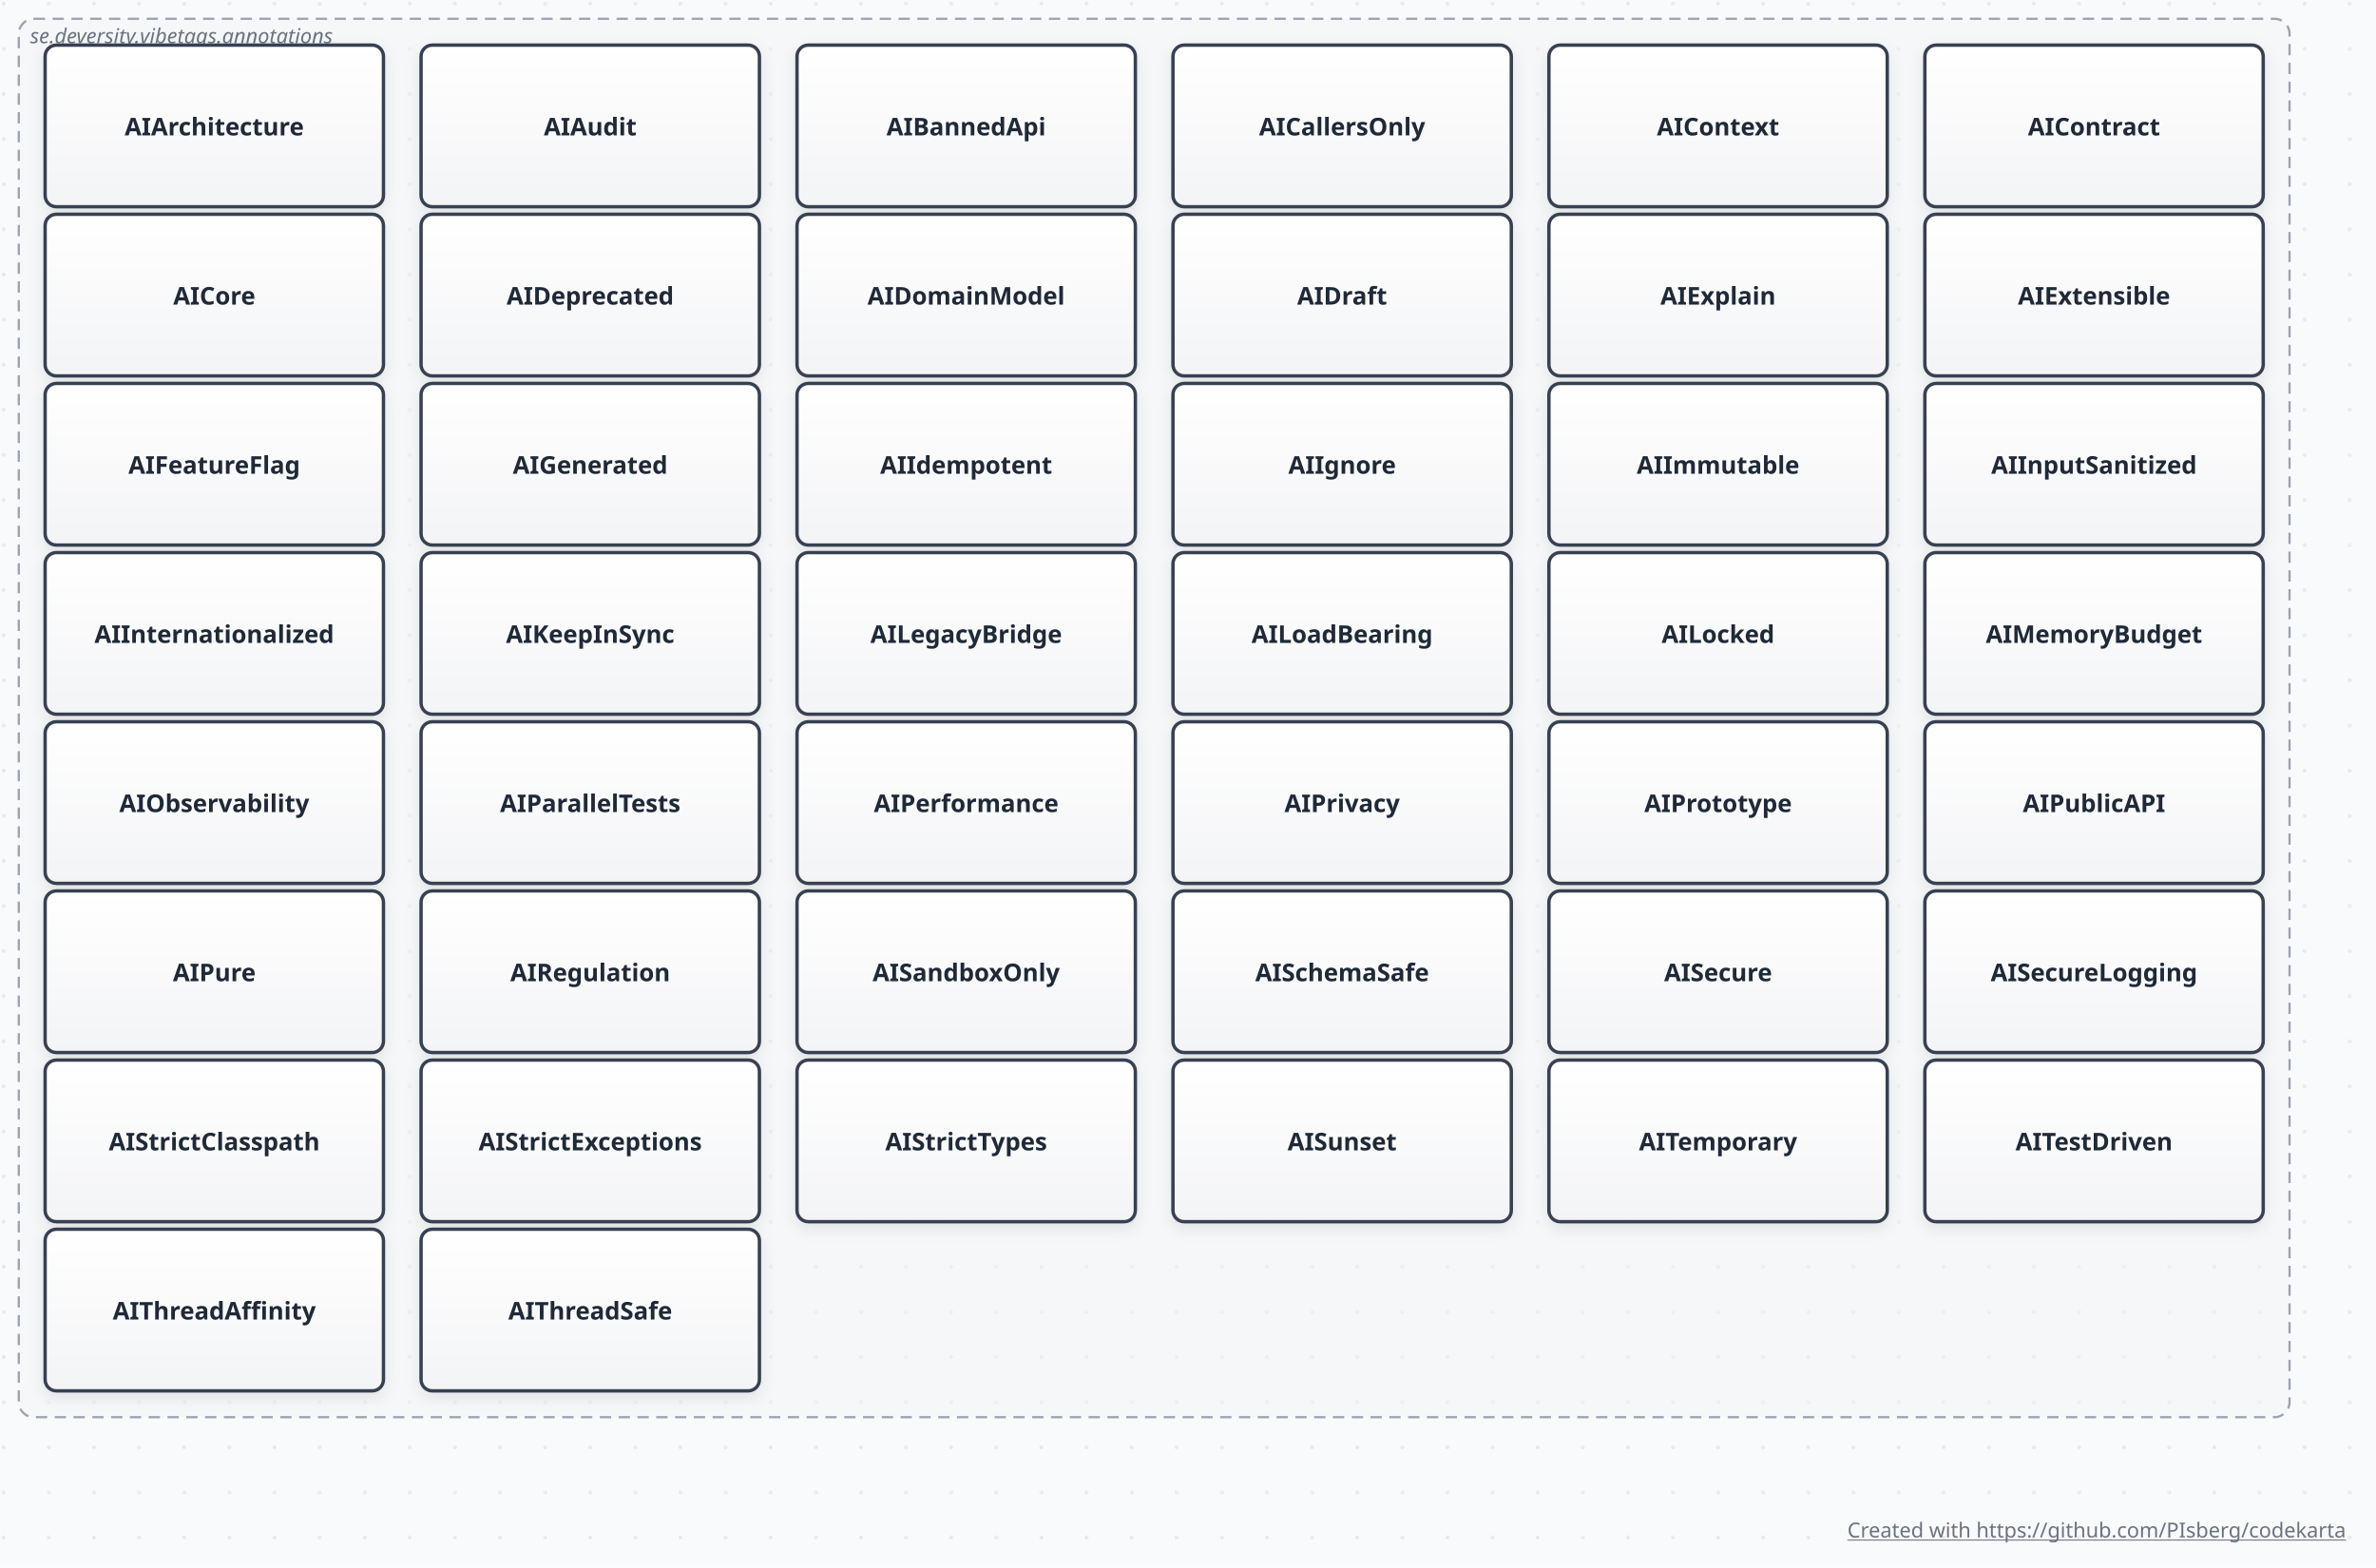
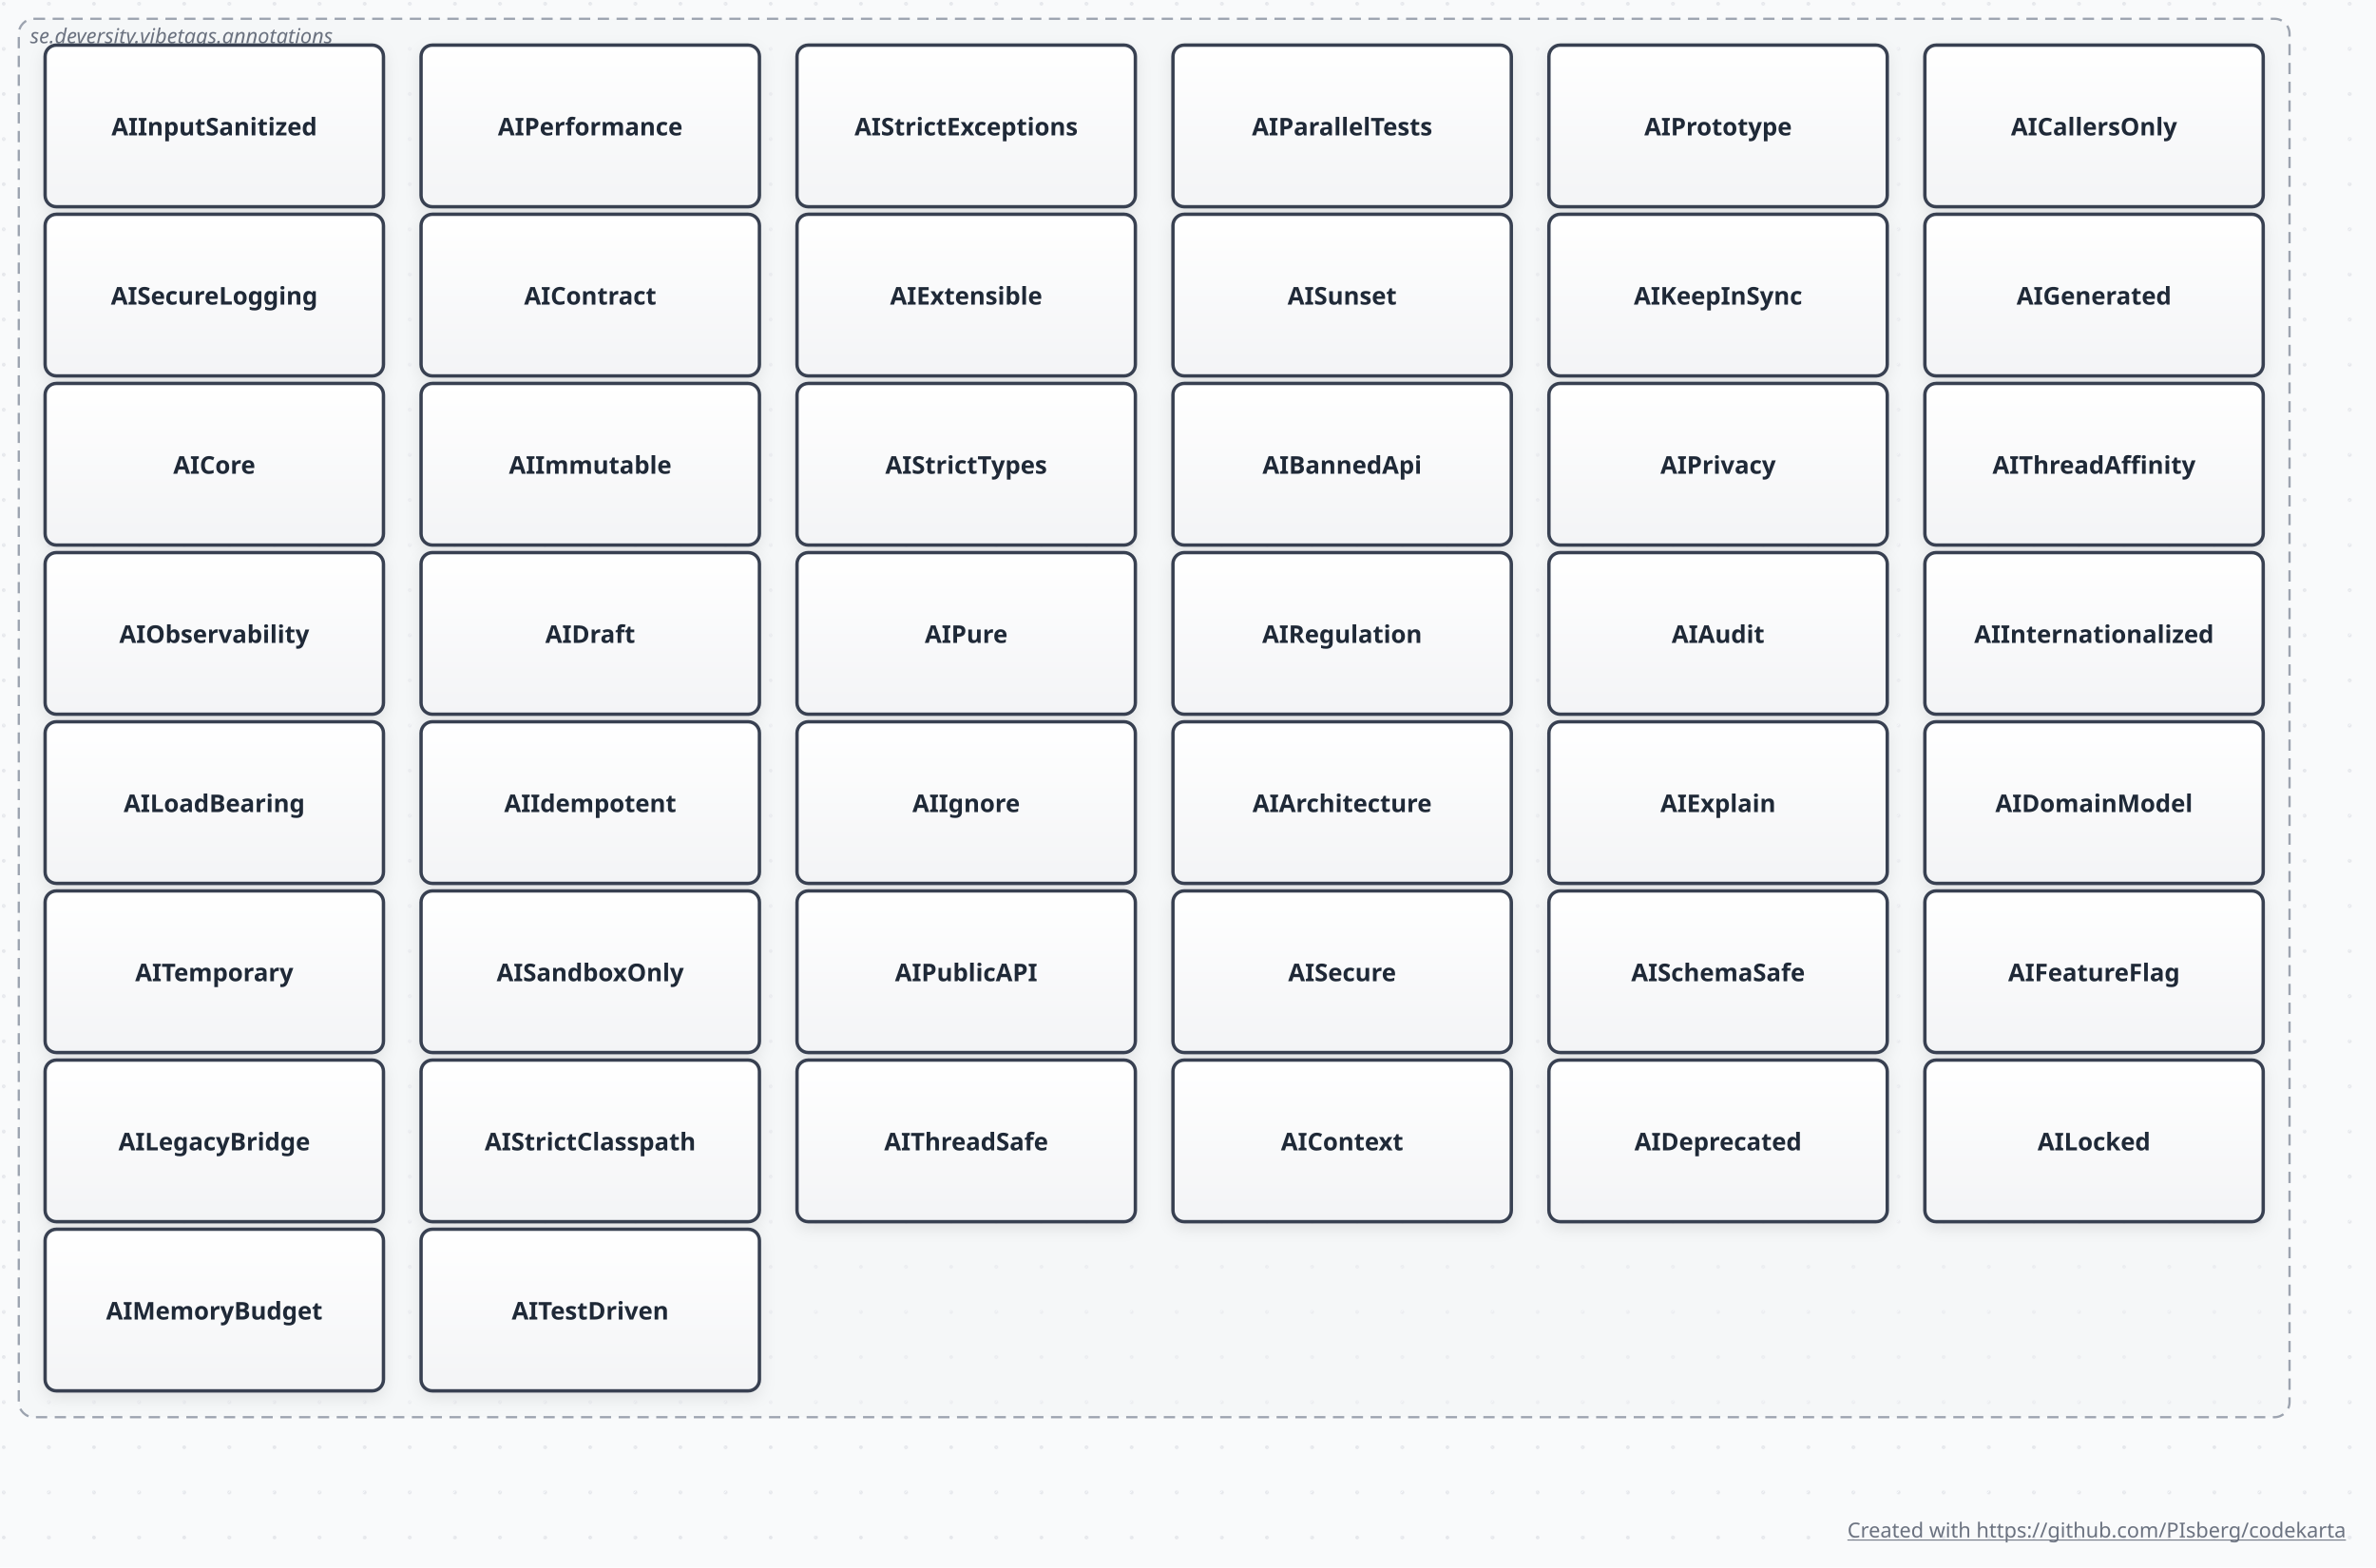
<svg xmlns="http://www.w3.org/2000/svg" width="1264" height="834" viewBox="0 0 1264 834">
  <defs>
    <style>
svg { font-family: 'Outfit', 'Inter', -apple-system, BlinkMacSystemFont, 'Segoe UI', sans-serif; }
text { font-family: 'Outfit', 'Inter', -apple-system, BlinkMacSystemFont, 'Segoe UI', sans-serif !important; }
.node-rect { transition: filter 0.2s ease, stroke-width 0.2s ease, stroke 0.2s ease; }
.node-rect:hover { stroke-width: 2.2 !important; filter: drop-shadow(0 8px 16px rgba(15, 23, 42, 0.12)) !important; }
.edge-line { stroke-linecap: round; stroke-linejoin: round; transition: stroke-width 0.2s ease; }
.edge-line:hover { stroke-width: 2.5 !important; }
.edge-label { paint-order: stroke; stroke: #f9fafb; stroke-width: 3; font-weight: 500; }
.diagram-attribution { fill: #9ca3af; text-decoration: none; transition: fill 0.2s ease; }
.diagram-attribution:hover { fill: #4b5563; text-decoration: underline; }
.group-rect { transition: stroke-width 0.2s ease; }
.node-label { pointer-events: none; }
</style>
    <filter id="nodeShadow" x="-20%" y="-20%" width="140%" height="140%">
      <feDropShadow dx="0" dy="3" stdDeviation="4" flood-color="#0f172a" flood-opacity="0.08" />
    </filter>
    <linearGradient id="grad-CLASS" x1="0%" y1="0%" x2="0%" y2="100%">
      <stop offset="0%" stop-color="#ffffff" />
      <stop offset="100%" stop-color="#f3f4f6" />
    </linearGradient>
    <linearGradient id="grad-INTERFACE" x1="0%" y1="0%" x2="0%" y2="100%">
      <stop offset="0%" stop-color="#eff6ff" />
      <stop offset="100%" stop-color="#dbeafe" />
    </linearGradient>
    <linearGradient id="grad-MODULE" x1="0%" y1="0%" x2="0%" y2="100%">
      <stop offset="0%" stop-color="#faf5ff" />
      <stop offset="100%" stop-color="#ede9fe" />
    </linearGradient>
    <linearGradient id="grad-METHOD" x1="0%" y1="0%" x2="0%" y2="100%">
      <stop offset="0%" stop-color="#fffbeb" />
      <stop offset="100%" stop-color="#fef3c7" />
    </linearGradient>
    <linearGradient id="grad-PACKAGE" x1="0%" y1="0%" x2="0%" y2="100%">
      <stop offset="0%" stop-color="#ecfdf5" />
      <stop offset="100%" stop-color="#d1fae5" />
    </linearGradient>
    <linearGradient id="grad-EXCEPTION" x1="0%" y1="0%" x2="0%" y2="100%">
      <stop offset="0%" stop-color="#fef2f2" />
      <stop offset="100%" stop-color="#fee2e2" />
    </linearGradient>
    <linearGradient id="grad-STATE" x1="0%" y1="0%" x2="0%" y2="100%">
      <stop offset="0%" stop-color="#f0f9ff" />
      <stop offset="100%" stop-color="#e0f2fe" />
    </linearGradient>
    <pattern id="dotGrid" width="24" height="24" patternUnits="userSpaceOnUse">
      <circle cx="2" cy="2" r="1" fill="#e5e7eb" />
    </pattern>
  </defs>
  <rect width="1264" height="834" fill="#f9fafb" />
  <rect width="1264" height="834" fill="url(#dotGrid)" />
  <rect class="group-rect" x="10.0" y="10.0" width="1208.0" height="744.0" rx="8" fill="#f3f4f6" fill-opacity="0.5" stroke="#9ca3af" stroke-dasharray="6,4" stroke-width="1.2" />
  <text x="16.0" y="23.0" font-family="sans-serif" font-size="11" fill="#6b7280" font-style="italic">se.deversity.vibetags.annotations</text>
+   <g id="AIInputSanitized">
+     <rect class="node-rect" x="24.0" y="24.0" width="180.0" height="86.0" rx="6.0" fill="url(#grad-CLASS)" stroke="#374151" stroke-width="1.8" filter="url(#nodeShadow)" />
+     <text class="node-label" x="114.0" y="67.0" text-anchor="middle" dominant-baseline="central" font-family="sans-serif" font-size="13" font-weight="bold" fill="#1f2937">AIInputSanitized</text>
+   </g>
+   <g id="AIPerformance">
+     <rect class="node-rect" x="224.0" y="24.0" width="180.0" height="86.0" rx="6.0" fill="url(#grad-CLASS)" stroke="#374151" stroke-width="1.8" filter="url(#nodeShadow)" />
+     <text class="node-label" x="314.0" y="67.0" text-anchor="middle" dominant-baseline="central" font-family="sans-serif" font-size="13" font-weight="bold" fill="#1f2937">AIPerformance</text>
+   </g>
+   <g id="AIStrictExceptions">
+     <rect class="node-rect" x="424.0" y="24.0" width="180.0" height="86.0" rx="6.0" fill="url(#grad-CLASS)" stroke="#374151" stroke-width="1.8" filter="url(#nodeShadow)" />
+     <text class="node-label" x="514.0" y="67.0" text-anchor="middle" dominant-baseline="central" font-family="sans-serif" font-size="13" font-weight="bold" fill="#1f2937">AIStrictExceptions</text>
+   </g>
+   <g id="AIParallelTests">
+     <rect class="node-rect" x="624.0" y="24.0" width="180.0" height="86.0" rx="6.0" fill="url(#grad-CLASS)" stroke="#374151" stroke-width="1.8" filter="url(#nodeShadow)" />
+     <text class="node-label" x="714.0" y="67.0" text-anchor="middle" dominant-baseline="central" font-family="sans-serif" font-size="13" font-weight="bold" fill="#1f2937">AIParallelTests</text>
+   </g>
+   <g id="AIPrototype">
+     <rect class="node-rect" x="824.0" y="24.0" width="180.0" height="86.0" rx="6.0" fill="url(#grad-CLASS)" stroke="#374151" stroke-width="1.8" filter="url(#nodeShadow)" />
+     <text class="node-label" x="914.0" y="67.0" text-anchor="middle" dominant-baseline="central" font-family="sans-serif" font-size="13" font-weight="bold" fill="#1f2937">AIPrototype</text>
+   </g>
+   <g id="AICallersOnly">
+     <rect class="node-rect" x="1024.0" y="24.0" width="180.0" height="86.0" rx="6.0" fill="url(#grad-CLASS)" stroke="#374151" stroke-width="1.8" filter="url(#nodeShadow)" />
+     <text class="node-label" x="1114.0" y="67.0" text-anchor="middle" dominant-baseline="central" font-family="sans-serif" font-size="13" font-weight="bold" fill="#1f2937">AICallersOnly</text>
+   </g>
+   <g id="AISecureLogging">
+     <rect class="node-rect" x="24.0" y="114.0" width="180.0" height="86.0" rx="6.0" fill="url(#grad-CLASS)" stroke="#374151" stroke-width="1.8" filter="url(#nodeShadow)" />
+     <text class="node-label" x="114.0" y="157.0" text-anchor="middle" dominant-baseline="central" font-family="sans-serif" font-size="13" font-weight="bold" fill="#1f2937">AISecureLogging</text>
+   </g>
+   <g id="AIContract">
+     <rect class="node-rect" x="224.0" y="114.0" width="180.0" height="86.0" rx="6.0" fill="url(#grad-CLASS)" stroke="#374151" stroke-width="1.8" filter="url(#nodeShadow)" />
+     <text class="node-label" x="314.0" y="157.0" text-anchor="middle" dominant-baseline="central" font-family="sans-serif" font-size="13" font-weight="bold" fill="#1f2937">AIContract</text>
+   </g>
+   <g id="AIExtensible">
+     <rect class="node-rect" x="424.0" y="114.0" width="180.0" height="86.0" rx="6.0" fill="url(#grad-CLASS)" stroke="#374151" stroke-width="1.8" filter="url(#nodeShadow)" />
+     <text class="node-label" x="514.0" y="157.0" text-anchor="middle" dominant-baseline="central" font-family="sans-serif" font-size="13" font-weight="bold" fill="#1f2937">AIExtensible</text>
+   </g>
+   <g id="AISunset">
+     <rect class="node-rect" x="624.0" y="114.0" width="180.0" height="86.0" rx="6.0" fill="url(#grad-CLASS)" stroke="#374151" stroke-width="1.8" filter="url(#nodeShadow)" />
+     <text class="node-label" x="714.0" y="157.0" text-anchor="middle" dominant-baseline="central" font-family="sans-serif" font-size="13" font-weight="bold" fill="#1f2937">AISunset</text>
+   </g>
+   <g id="AIKeepInSync">
+     <rect class="node-rect" x="824.0" y="114.0" width="180.0" height="86.0" rx="6.0" fill="url(#grad-CLASS)" stroke="#374151" stroke-width="1.8" filter="url(#nodeShadow)" />
+     <text class="node-label" x="914.0" y="157.0" text-anchor="middle" dominant-baseline="central" font-family="sans-serif" font-size="13" font-weight="bold" fill="#1f2937">AIKeepInSync</text>
+   </g>
+   <g id="AIGenerated">
+     <rect class="node-rect" x="1024.0" y="114.0" width="180.0" height="86.0" rx="6.0" fill="url(#grad-CLASS)" stroke="#374151" stroke-width="1.8" filter="url(#nodeShadow)" />
+     <text class="node-label" x="1114.0" y="157.0" text-anchor="middle" dominant-baseline="central" font-family="sans-serif" font-size="13" font-weight="bold" fill="#1f2937">AIGenerated</text>
+   </g>
+   <g id="AICore">
+     <rect class="node-rect" x="24.0" y="204.0" width="180.0" height="86.0" rx="6.0" fill="url(#grad-CLASS)" stroke="#374151" stroke-width="1.8" filter="url(#nodeShadow)" />
+     <text class="node-label" x="114.0" y="247.0" text-anchor="middle" dominant-baseline="central" font-family="sans-serif" font-size="13" font-weight="bold" fill="#1f2937">AICore</text>
+   </g>
+   <g id="AIImmutable">
+     <rect class="node-rect" x="224.0" y="204.0" width="180.0" height="86.0" rx="6.0" fill="url(#grad-CLASS)" stroke="#374151" stroke-width="1.8" filter="url(#nodeShadow)" />
+     <text class="node-label" x="314.0" y="247.0" text-anchor="middle" dominant-baseline="central" font-family="sans-serif" font-size="13" font-weight="bold" fill="#1f2937">AIImmutable</text>
+   </g>
+   <g id="AIStrictTypes">
+     <rect class="node-rect" x="424.0" y="204.0" width="180.0" height="86.0" rx="6.0" fill="url(#grad-CLASS)" stroke="#374151" stroke-width="1.8" filter="url(#nodeShadow)" />
+     <text class="node-label" x="514.0" y="247.0" text-anchor="middle" dominant-baseline="central" font-family="sans-serif" font-size="13" font-weight="bold" fill="#1f2937">AIStrictTypes</text>
+   </g>
+   <g id="AIBannedApi">
+     <rect class="node-rect" x="624.0" y="204.0" width="180.0" height="86.0" rx="6.0" fill="url(#grad-CLASS)" stroke="#374151" stroke-width="1.8" filter="url(#nodeShadow)" />
+     <text class="node-label" x="714.0" y="247.0" text-anchor="middle" dominant-baseline="central" font-family="sans-serif" font-size="13" font-weight="bold" fill="#1f2937">AIBannedApi</text>
+   </g>
+   <g id="AIPrivacy">
+     <rect class="node-rect" x="824.0" y="204.0" width="180.0" height="86.0" rx="6.0" fill="url(#grad-CLASS)" stroke="#374151" stroke-width="1.8" filter="url(#nodeShadow)" />
+     <text class="node-label" x="914.0" y="247.0" text-anchor="middle" dominant-baseline="central" font-family="sans-serif" font-size="13" font-weight="bold" fill="#1f2937">AIPrivacy</text>
+   </g>
+   <g id="AIThreadAffinity">
+     <rect class="node-rect" x="1024.0" y="204.0" width="180.0" height="86.0" rx="6.0" fill="url(#grad-CLASS)" stroke="#374151" stroke-width="1.8" filter="url(#nodeShadow)" />
+     <text class="node-label" x="1114.0" y="247.0" text-anchor="middle" dominant-baseline="central" font-family="sans-serif" font-size="13" font-weight="bold" fill="#1f2937">AIThreadAffinity</text>
+   </g>
+   <g id="AIObservability">
+     <rect class="node-rect" x="24.0" y="294.0" width="180.0" height="86.0" rx="6.0" fill="url(#grad-CLASS)" stroke="#374151" stroke-width="1.8" filter="url(#nodeShadow)" />
+     <text class="node-label" x="114.0" y="337.0" text-anchor="middle" dominant-baseline="central" font-family="sans-serif" font-size="13" font-weight="bold" fill="#1f2937">AIObservability</text>
+   </g>
+   <g id="AIDraft">
+     <rect class="node-rect" x="224.0" y="294.0" width="180.0" height="86.0" rx="6.0" fill="url(#grad-CLASS)" stroke="#374151" stroke-width="1.8" filter="url(#nodeShadow)" />
+     <text class="node-label" x="314.0" y="337.0" text-anchor="middle" dominant-baseline="central" font-family="sans-serif" font-size="13" font-weight="bold" fill="#1f2937">AIDraft</text>
+   </g>
+   <g id="AIPure">
+     <rect class="node-rect" x="424.0" y="294.0" width="180.0" height="86.0" rx="6.0" fill="url(#grad-CLASS)" stroke="#374151" stroke-width="1.8" filter="url(#nodeShadow)" />
+     <text class="node-label" x="514.0" y="337.0" text-anchor="middle" dominant-baseline="central" font-family="sans-serif" font-size="13" font-weight="bold" fill="#1f2937">AIPure</text>
+   </g>
+   <g id="AIRegulation">
+     <rect class="node-rect" x="624.0" y="294.0" width="180.0" height="86.0" rx="6.0" fill="url(#grad-CLASS)" stroke="#374151" stroke-width="1.8" filter="url(#nodeShadow)" />
+     <text class="node-label" x="714.0" y="337.0" text-anchor="middle" dominant-baseline="central" font-family="sans-serif" font-size="13" font-weight="bold" fill="#1f2937">AIRegulation</text>
+   </g>
+   <g id="AIAudit">
+     <rect class="node-rect" x="824.0" y="294.0" width="180.0" height="86.0" rx="6.0" fill="url(#grad-CLASS)" stroke="#374151" stroke-width="1.8" filter="url(#nodeShadow)" />
+     <text class="node-label" x="914.0" y="337.0" text-anchor="middle" dominant-baseline="central" font-family="sans-serif" font-size="13" font-weight="bold" fill="#1f2937">AIAudit</text>
+   </g>
+   <g id="AIInternationalized">
+     <rect class="node-rect" x="1024.0" y="294.0" width="180.0" height="86.0" rx="6.0" fill="url(#grad-CLASS)" stroke="#374151" stroke-width="1.8" filter="url(#nodeShadow)" />
+     <text class="node-label" x="1114.0" y="337.0" text-anchor="middle" dominant-baseline="central" font-family="sans-serif" font-size="13" font-weight="bold" fill="#1f2937">AIInternationalized</text>
+   </g>
+   <g id="AILoadBearing">
+     <rect class="node-rect" x="24.0" y="384.0" width="180.0" height="86.0" rx="6.0" fill="url(#grad-CLASS)" stroke="#374151" stroke-width="1.8" filter="url(#nodeShadow)" />
+     <text class="node-label" x="114.0" y="427.0" text-anchor="middle" dominant-baseline="central" font-family="sans-serif" font-size="13" font-weight="bold" fill="#1f2937">AILoadBearing</text>
+   </g>
+   <g id="AIIdempotent">
+     <rect class="node-rect" x="224.0" y="384.0" width="180.0" height="86.0" rx="6.0" fill="url(#grad-CLASS)" stroke="#374151" stroke-width="1.8" filter="url(#nodeShadow)" />
+     <text class="node-label" x="314.0" y="427.0" text-anchor="middle" dominant-baseline="central" font-family="sans-serif" font-size="13" font-weight="bold" fill="#1f2937">AIIdempotent</text>
+   </g>
+   <g id="AIIgnore">
+     <rect class="node-rect" x="424.0" y="384.0" width="180.0" height="86.0" rx="6.0" fill="url(#grad-CLASS)" stroke="#374151" stroke-width="1.8" filter="url(#nodeShadow)" />
+     <text class="node-label" x="514.0" y="427.0" text-anchor="middle" dominant-baseline="central" font-family="sans-serif" font-size="13" font-weight="bold" fill="#1f2937">AIIgnore</text>
+   </g>
  <g id="AIArchitecture">
-     <rect class="node-rect" x="24.0" y="24.0" width="180.0" height="86.0" rx="6.0" fill="url(#grad-CLASS)" stroke="#374151" stroke-width="1.8" filter="url(#nodeShadow)" />
-     <text class="node-label" x="114.0" y="67.0" text-anchor="middle" dominant-baseline="central" font-family="sans-serif" font-size="13" font-weight="bold" fill="#1f2937">AIArchitecture</text>
-   </g>
-   <g id="AIAudit">
-     <rect class="node-rect" x="224.0" y="24.0" width="180.0" height="86.0" rx="6.0" fill="url(#grad-CLASS)" stroke="#374151" stroke-width="1.8" filter="url(#nodeShadow)" />
-     <text class="node-label" x="314.0" y="67.0" text-anchor="middle" dominant-baseline="central" font-family="sans-serif" font-size="13" font-weight="bold" fill="#1f2937">AIAudit</text>
-   </g>
-   <g id="AIBannedApi">
-     <rect class="node-rect" x="424.0" y="24.0" width="180.0" height="86.0" rx="6.0" fill="url(#grad-CLASS)" stroke="#374151" stroke-width="1.8" filter="url(#nodeShadow)" />
-     <text class="node-label" x="514.0" y="67.0" text-anchor="middle" dominant-baseline="central" font-family="sans-serif" font-size="13" font-weight="bold" fill="#1f2937">AIBannedApi</text>
-   </g>
-   <g id="AICallersOnly">
-     <rect class="node-rect" x="624.0" y="24.0" width="180.0" height="86.0" rx="6.0" fill="url(#grad-CLASS)" stroke="#374151" stroke-width="1.8" filter="url(#nodeShadow)" />
-     <text class="node-label" x="714.0" y="67.0" text-anchor="middle" dominant-baseline="central" font-family="sans-serif" font-size="13" font-weight="bold" fill="#1f2937">AICallersOnly</text>
+     <rect class="node-rect" x="624.0" y="384.0" width="180.0" height="86.0" rx="6.0" fill="url(#grad-CLASS)" stroke="#374151" stroke-width="1.8" filter="url(#nodeShadow)" />
+     <text class="node-label" x="714.0" y="427.0" text-anchor="middle" dominant-baseline="central" font-family="sans-serif" font-size="13" font-weight="bold" fill="#1f2937">AIArchitecture</text>
+   </g>
+   <g id="AIExplain">
+     <rect class="node-rect" x="824.0" y="384.0" width="180.0" height="86.0" rx="6.0" fill="url(#grad-CLASS)" stroke="#374151" stroke-width="1.8" filter="url(#nodeShadow)" />
+     <text class="node-label" x="914.0" y="427.0" text-anchor="middle" dominant-baseline="central" font-family="sans-serif" font-size="13" font-weight="bold" fill="#1f2937">AIExplain</text>
+   </g>
+   <g id="AIDomainModel">
+     <rect class="node-rect" x="1024.0" y="384.0" width="180.0" height="86.0" rx="6.0" fill="url(#grad-CLASS)" stroke="#374151" stroke-width="1.8" filter="url(#nodeShadow)" />
+     <text class="node-label" x="1114.0" y="427.0" text-anchor="middle" dominant-baseline="central" font-family="sans-serif" font-size="13" font-weight="bold" fill="#1f2937">AIDomainModel</text>
+   </g>
+   <g id="AITemporary">
+     <rect class="node-rect" x="24.0" y="474.0" width="180.0" height="86.0" rx="6.0" fill="url(#grad-CLASS)" stroke="#374151" stroke-width="1.8" filter="url(#nodeShadow)" />
+     <text class="node-label" x="114.0" y="517.0" text-anchor="middle" dominant-baseline="central" font-family="sans-serif" font-size="13" font-weight="bold" fill="#1f2937">AITemporary</text>
+   </g>
+   <g id="AISandboxOnly">
+     <rect class="node-rect" x="224.0" y="474.0" width="180.0" height="86.0" rx="6.0" fill="url(#grad-CLASS)" stroke="#374151" stroke-width="1.8" filter="url(#nodeShadow)" />
+     <text class="node-label" x="314.0" y="517.0" text-anchor="middle" dominant-baseline="central" font-family="sans-serif" font-size="13" font-weight="bold" fill="#1f2937">AISandboxOnly</text>
+   </g>
+   <g id="AIPublicAPI">
+     <rect class="node-rect" x="424.0" y="474.0" width="180.0" height="86.0" rx="6.0" fill="url(#grad-CLASS)" stroke="#374151" stroke-width="1.8" filter="url(#nodeShadow)" />
+     <text class="node-label" x="514.0" y="517.0" text-anchor="middle" dominant-baseline="central" font-family="sans-serif" font-size="13" font-weight="bold" fill="#1f2937">AIPublicAPI</text>
+   </g>
+   <g id="AISecure">
+     <rect class="node-rect" x="624.0" y="474.0" width="180.0" height="86.0" rx="6.0" fill="url(#grad-CLASS)" stroke="#374151" stroke-width="1.8" filter="url(#nodeShadow)" />
+     <text class="node-label" x="714.0" y="517.0" text-anchor="middle" dominant-baseline="central" font-family="sans-serif" font-size="13" font-weight="bold" fill="#1f2937">AISecure</text>
+   </g>
+   <g id="AISchemaSafe">
+     <rect class="node-rect" x="824.0" y="474.0" width="180.0" height="86.0" rx="6.0" fill="url(#grad-CLASS)" stroke="#374151" stroke-width="1.8" filter="url(#nodeShadow)" />
+     <text class="node-label" x="914.0" y="517.0" text-anchor="middle" dominant-baseline="central" font-family="sans-serif" font-size="13" font-weight="bold" fill="#1f2937">AISchemaSafe</text>
+   </g>
+   <g id="AIFeatureFlag">
+     <rect class="node-rect" x="1024.0" y="474.0" width="180.0" height="86.0" rx="6.0" fill="url(#grad-CLASS)" stroke="#374151" stroke-width="1.8" filter="url(#nodeShadow)" />
+     <text class="node-label" x="1114.0" y="517.0" text-anchor="middle" dominant-baseline="central" font-family="sans-serif" font-size="13" font-weight="bold" fill="#1f2937">AIFeatureFlag</text>
+   </g>
+   <g id="AILegacyBridge">
+     <rect class="node-rect" x="24.0" y="564.0" width="180.0" height="86.0" rx="6.0" fill="url(#grad-CLASS)" stroke="#374151" stroke-width="1.8" filter="url(#nodeShadow)" />
+     <text class="node-label" x="114.0" y="607.0" text-anchor="middle" dominant-baseline="central" font-family="sans-serif" font-size="13" font-weight="bold" fill="#1f2937">AILegacyBridge</text>
+   </g>
+   <g id="AIStrictClasspath">
+     <rect class="node-rect" x="224.0" y="564.0" width="180.0" height="86.0" rx="6.0" fill="url(#grad-CLASS)" stroke="#374151" stroke-width="1.8" filter="url(#nodeShadow)" />
+     <text class="node-label" x="314.0" y="607.0" text-anchor="middle" dominant-baseline="central" font-family="sans-serif" font-size="13" font-weight="bold" fill="#1f2937">AIStrictClasspath</text>
+   </g>
+   <g id="AIThreadSafe">
+     <rect class="node-rect" x="424.0" y="564.0" width="180.0" height="86.0" rx="6.0" fill="url(#grad-CLASS)" stroke="#374151" stroke-width="1.8" filter="url(#nodeShadow)" />
+     <text class="node-label" x="514.0" y="607.0" text-anchor="middle" dominant-baseline="central" font-family="sans-serif" font-size="13" font-weight="bold" fill="#1f2937">AIThreadSafe</text>
  </g>
  <g id="AIContext">
-     <rect class="node-rect" x="824.0" y="24.0" width="180.0" height="86.0" rx="6.0" fill="url(#grad-CLASS)" stroke="#374151" stroke-width="1.8" filter="url(#nodeShadow)" />
-     <text class="node-label" x="914.0" y="67.0" text-anchor="middle" dominant-baseline="central" font-family="sans-serif" font-size="13" font-weight="bold" fill="#1f2937">AIContext</text>
-   </g>
-   <g id="AIContract">
-     <rect class="node-rect" x="1024.0" y="24.0" width="180.0" height="86.0" rx="6.0" fill="url(#grad-CLASS)" stroke="#374151" stroke-width="1.8" filter="url(#nodeShadow)" />
-     <text class="node-label" x="1114.0" y="67.0" text-anchor="middle" dominant-baseline="central" font-family="sans-serif" font-size="13" font-weight="bold" fill="#1f2937">AIContract</text>
-   </g>
-   <g id="AICore">
-     <rect class="node-rect" x="24.0" y="114.0" width="180.0" height="86.0" rx="6.0" fill="url(#grad-CLASS)" stroke="#374151" stroke-width="1.8" filter="url(#nodeShadow)" />
-     <text class="node-label" x="114.0" y="157.0" text-anchor="middle" dominant-baseline="central" font-family="sans-serif" font-size="13" font-weight="bold" fill="#1f2937">AICore</text>
+     <rect class="node-rect" x="624.0" y="564.0" width="180.0" height="86.0" rx="6.0" fill="url(#grad-CLASS)" stroke="#374151" stroke-width="1.8" filter="url(#nodeShadow)" />
+     <text class="node-label" x="714.0" y="607.0" text-anchor="middle" dominant-baseline="central" font-family="sans-serif" font-size="13" font-weight="bold" fill="#1f2937">AIContext</text>
  </g>
  <g id="AIDeprecated">
-     <rect class="node-rect" x="224.0" y="114.0" width="180.0" height="86.0" rx="6.0" fill="url(#grad-CLASS)" stroke="#374151" stroke-width="1.8" filter="url(#nodeShadow)" />
-     <text class="node-label" x="314.0" y="157.0" text-anchor="middle" dominant-baseline="central" font-family="sans-serif" font-size="13" font-weight="bold" fill="#1f2937">AIDeprecated</text>
-   </g>
-   <g id="AIDomainModel">
-     <rect class="node-rect" x="424.0" y="114.0" width="180.0" height="86.0" rx="6.0" fill="url(#grad-CLASS)" stroke="#374151" stroke-width="1.8" filter="url(#nodeShadow)" />
-     <text class="node-label" x="514.0" y="157.0" text-anchor="middle" dominant-baseline="central" font-family="sans-serif" font-size="13" font-weight="bold" fill="#1f2937">AIDomainModel</text>
-   </g>
-   <g id="AIDraft">
-     <rect class="node-rect" x="624.0" y="114.0" width="180.0" height="86.0" rx="6.0" fill="url(#grad-CLASS)" stroke="#374151" stroke-width="1.8" filter="url(#nodeShadow)" />
-     <text class="node-label" x="714.0" y="157.0" text-anchor="middle" dominant-baseline="central" font-family="sans-serif" font-size="13" font-weight="bold" fill="#1f2937">AIDraft</text>
-   </g>
-   <g id="AIExplain">
-     <rect class="node-rect" x="824.0" y="114.0" width="180.0" height="86.0" rx="6.0" fill="url(#grad-CLASS)" stroke="#374151" stroke-width="1.8" filter="url(#nodeShadow)" />
-     <text class="node-label" x="914.0" y="157.0" text-anchor="middle" dominant-baseline="central" font-family="sans-serif" font-size="13" font-weight="bold" fill="#1f2937">AIExplain</text>
-   </g>
-   <g id="AIExtensible">
-     <rect class="node-rect" x="1024.0" y="114.0" width="180.0" height="86.0" rx="6.0" fill="url(#grad-CLASS)" stroke="#374151" stroke-width="1.8" filter="url(#nodeShadow)" />
-     <text class="node-label" x="1114.0" y="157.0" text-anchor="middle" dominant-baseline="central" font-family="sans-serif" font-size="13" font-weight="bold" fill="#1f2937">AIExtensible</text>
-   </g>
-   <g id="AIFeatureFlag">
-     <rect class="node-rect" x="24.0" y="204.0" width="180.0" height="86.0" rx="6.0" fill="url(#grad-CLASS)" stroke="#374151" stroke-width="1.8" filter="url(#nodeShadow)" />
-     <text class="node-label" x="114.0" y="247.0" text-anchor="middle" dominant-baseline="central" font-family="sans-serif" font-size="13" font-weight="bold" fill="#1f2937">AIFeatureFlag</text>
-   </g>
-   <g id="AIGenerated">
-     <rect class="node-rect" x="224.0" y="204.0" width="180.0" height="86.0" rx="6.0" fill="url(#grad-CLASS)" stroke="#374151" stroke-width="1.8" filter="url(#nodeShadow)" />
-     <text class="node-label" x="314.0" y="247.0" text-anchor="middle" dominant-baseline="central" font-family="sans-serif" font-size="13" font-weight="bold" fill="#1f2937">AIGenerated</text>
-   </g>
-   <g id="AIIdempotent">
-     <rect class="node-rect" x="424.0" y="204.0" width="180.0" height="86.0" rx="6.0" fill="url(#grad-CLASS)" stroke="#374151" stroke-width="1.8" filter="url(#nodeShadow)" />
-     <text class="node-label" x="514.0" y="247.0" text-anchor="middle" dominant-baseline="central" font-family="sans-serif" font-size="13" font-weight="bold" fill="#1f2937">AIIdempotent</text>
-   </g>
-   <g id="AIIgnore">
-     <rect class="node-rect" x="624.0" y="204.0" width="180.0" height="86.0" rx="6.0" fill="url(#grad-CLASS)" stroke="#374151" stroke-width="1.8" filter="url(#nodeShadow)" />
-     <text class="node-label" x="714.0" y="247.0" text-anchor="middle" dominant-baseline="central" font-family="sans-serif" font-size="13" font-weight="bold" fill="#1f2937">AIIgnore</text>
-   </g>
-   <g id="AIImmutable">
-     <rect class="node-rect" x="824.0" y="204.0" width="180.0" height="86.0" rx="6.0" fill="url(#grad-CLASS)" stroke="#374151" stroke-width="1.8" filter="url(#nodeShadow)" />
-     <text class="node-label" x="914.0" y="247.0" text-anchor="middle" dominant-baseline="central" font-family="sans-serif" font-size="13" font-weight="bold" fill="#1f2937">AIImmutable</text>
-   </g>
-   <g id="AIInputSanitized">
-     <rect class="node-rect" x="1024.0" y="204.0" width="180.0" height="86.0" rx="6.0" fill="url(#grad-CLASS)" stroke="#374151" stroke-width="1.8" filter="url(#nodeShadow)" />
-     <text class="node-label" x="1114.0" y="247.0" text-anchor="middle" dominant-baseline="central" font-family="sans-serif" font-size="13" font-weight="bold" fill="#1f2937">AIInputSanitized</text>
-   </g>
-   <g id="AIInternationalized">
-     <rect class="node-rect" x="24.0" y="294.0" width="180.0" height="86.0" rx="6.0" fill="url(#grad-CLASS)" stroke="#374151" stroke-width="1.8" filter="url(#nodeShadow)" />
-     <text class="node-label" x="114.0" y="337.0" text-anchor="middle" dominant-baseline="central" font-family="sans-serif" font-size="13" font-weight="bold" fill="#1f2937">AIInternationalized</text>
-   </g>
-   <g id="AIKeepInSync">
-     <rect class="node-rect" x="224.0" y="294.0" width="180.0" height="86.0" rx="6.0" fill="url(#grad-CLASS)" stroke="#374151" stroke-width="1.8" filter="url(#nodeShadow)" />
-     <text class="node-label" x="314.0" y="337.0" text-anchor="middle" dominant-baseline="central" font-family="sans-serif" font-size="13" font-weight="bold" fill="#1f2937">AIKeepInSync</text>
-   </g>
-   <g id="AILegacyBridge">
-     <rect class="node-rect" x="424.0" y="294.0" width="180.0" height="86.0" rx="6.0" fill="url(#grad-CLASS)" stroke="#374151" stroke-width="1.8" filter="url(#nodeShadow)" />
-     <text class="node-label" x="514.0" y="337.0" text-anchor="middle" dominant-baseline="central" font-family="sans-serif" font-size="13" font-weight="bold" fill="#1f2937">AILegacyBridge</text>
-   </g>
-   <g id="AILoadBearing">
-     <rect class="node-rect" x="624.0" y="294.0" width="180.0" height="86.0" rx="6.0" fill="url(#grad-CLASS)" stroke="#374151" stroke-width="1.8" filter="url(#nodeShadow)" />
-     <text class="node-label" x="714.0" y="337.0" text-anchor="middle" dominant-baseline="central" font-family="sans-serif" font-size="13" font-weight="bold" fill="#1f2937">AILoadBearing</text>
+     <rect class="node-rect" x="824.0" y="564.0" width="180.0" height="86.0" rx="6.0" fill="url(#grad-CLASS)" stroke="#374151" stroke-width="1.8" filter="url(#nodeShadow)" />
+     <text class="node-label" x="914.0" y="607.0" text-anchor="middle" dominant-baseline="central" font-family="sans-serif" font-size="13" font-weight="bold" fill="#1f2937">AIDeprecated</text>
  </g>
  <g id="AILocked">
-     <rect class="node-rect" x="824.0" y="294.0" width="180.0" height="86.0" rx="6.0" fill="url(#grad-CLASS)" stroke="#374151" stroke-width="1.8" filter="url(#nodeShadow)" />
-     <text class="node-label" x="914.0" y="337.0" text-anchor="middle" dominant-baseline="central" font-family="sans-serif" font-size="13" font-weight="bold" fill="#1f2937">AILocked</text>
+     <rect class="node-rect" x="1024.0" y="564.0" width="180.0" height="86.0" rx="6.0" fill="url(#grad-CLASS)" stroke="#374151" stroke-width="1.8" filter="url(#nodeShadow)" />
+     <text class="node-label" x="1114.0" y="607.0" text-anchor="middle" dominant-baseline="central" font-family="sans-serif" font-size="13" font-weight="bold" fill="#1f2937">AILocked</text>
  </g>
  <g id="AIMemoryBudget">
-     <rect class="node-rect" x="1024.0" y="294.0" width="180.0" height="86.0" rx="6.0" fill="url(#grad-CLASS)" stroke="#374151" stroke-width="1.8" filter="url(#nodeShadow)" />
-     <text class="node-label" x="1114.0" y="337.0" text-anchor="middle" dominant-baseline="central" font-family="sans-serif" font-size="13" font-weight="bold" fill="#1f2937">AIMemoryBudget</text>
-   </g>
-   <g id="AIObservability">
-     <rect class="node-rect" x="24.0" y="384.0" width="180.0" height="86.0" rx="6.0" fill="url(#grad-CLASS)" stroke="#374151" stroke-width="1.8" filter="url(#nodeShadow)" />
-     <text class="node-label" x="114.0" y="427.0" text-anchor="middle" dominant-baseline="central" font-family="sans-serif" font-size="13" font-weight="bold" fill="#1f2937">AIObservability</text>
-   </g>
-   <g id="AIParallelTests">
-     <rect class="node-rect" x="224.0" y="384.0" width="180.0" height="86.0" rx="6.0" fill="url(#grad-CLASS)" stroke="#374151" stroke-width="1.8" filter="url(#nodeShadow)" />
-     <text class="node-label" x="314.0" y="427.0" text-anchor="middle" dominant-baseline="central" font-family="sans-serif" font-size="13" font-weight="bold" fill="#1f2937">AIParallelTests</text>
-   </g>
-   <g id="AIPerformance">
-     <rect class="node-rect" x="424.0" y="384.0" width="180.0" height="86.0" rx="6.0" fill="url(#grad-CLASS)" stroke="#374151" stroke-width="1.8" filter="url(#nodeShadow)" />
-     <text class="node-label" x="514.0" y="427.0" text-anchor="middle" dominant-baseline="central" font-family="sans-serif" font-size="13" font-weight="bold" fill="#1f2937">AIPerformance</text>
-   </g>
-   <g id="AIPrivacy">
-     <rect class="node-rect" x="624.0" y="384.0" width="180.0" height="86.0" rx="6.0" fill="url(#grad-CLASS)" stroke="#374151" stroke-width="1.8" filter="url(#nodeShadow)" />
-     <text class="node-label" x="714.0" y="427.0" text-anchor="middle" dominant-baseline="central" font-family="sans-serif" font-size="13" font-weight="bold" fill="#1f2937">AIPrivacy</text>
-   </g>
-   <g id="AIPrototype">
-     <rect class="node-rect" x="824.0" y="384.0" width="180.0" height="86.0" rx="6.0" fill="url(#grad-CLASS)" stroke="#374151" stroke-width="1.8" filter="url(#nodeShadow)" />
-     <text class="node-label" x="914.0" y="427.0" text-anchor="middle" dominant-baseline="central" font-family="sans-serif" font-size="13" font-weight="bold" fill="#1f2937">AIPrototype</text>
-   </g>
-   <g id="AIPublicAPI">
-     <rect class="node-rect" x="1024.0" y="384.0" width="180.0" height="86.0" rx="6.0" fill="url(#grad-CLASS)" stroke="#374151" stroke-width="1.8" filter="url(#nodeShadow)" />
-     <text class="node-label" x="1114.0" y="427.0" text-anchor="middle" dominant-baseline="central" font-family="sans-serif" font-size="13" font-weight="bold" fill="#1f2937">AIPublicAPI</text>
-   </g>
-   <g id="AIPure">
-     <rect class="node-rect" x="24.0" y="474.0" width="180.0" height="86.0" rx="6.0" fill="url(#grad-CLASS)" stroke="#374151" stroke-width="1.8" filter="url(#nodeShadow)" />
-     <text class="node-label" x="114.0" y="517.0" text-anchor="middle" dominant-baseline="central" font-family="sans-serif" font-size="13" font-weight="bold" fill="#1f2937">AIPure</text>
-   </g>
-   <g id="AIRegulation">
-     <rect class="node-rect" x="224.0" y="474.0" width="180.0" height="86.0" rx="6.0" fill="url(#grad-CLASS)" stroke="#374151" stroke-width="1.8" filter="url(#nodeShadow)" />
-     <text class="node-label" x="314.0" y="517.0" text-anchor="middle" dominant-baseline="central" font-family="sans-serif" font-size="13" font-weight="bold" fill="#1f2937">AIRegulation</text>
-   </g>
-   <g id="AISandboxOnly">
-     <rect class="node-rect" x="424.0" y="474.0" width="180.0" height="86.0" rx="6.0" fill="url(#grad-CLASS)" stroke="#374151" stroke-width="1.8" filter="url(#nodeShadow)" />
-     <text class="node-label" x="514.0" y="517.0" text-anchor="middle" dominant-baseline="central" font-family="sans-serif" font-size="13" font-weight="bold" fill="#1f2937">AISandboxOnly</text>
-   </g>
-   <g id="AISchemaSafe">
-     <rect class="node-rect" x="624.0" y="474.0" width="180.0" height="86.0" rx="6.0" fill="url(#grad-CLASS)" stroke="#374151" stroke-width="1.8" filter="url(#nodeShadow)" />
-     <text class="node-label" x="714.0" y="517.0" text-anchor="middle" dominant-baseline="central" font-family="sans-serif" font-size="13" font-weight="bold" fill="#1f2937">AISchemaSafe</text>
-   </g>
-   <g id="AISecure">
-     <rect class="node-rect" x="824.0" y="474.0" width="180.0" height="86.0" rx="6.0" fill="url(#grad-CLASS)" stroke="#374151" stroke-width="1.8" filter="url(#nodeShadow)" />
-     <text class="node-label" x="914.0" y="517.0" text-anchor="middle" dominant-baseline="central" font-family="sans-serif" font-size="13" font-weight="bold" fill="#1f2937">AISecure</text>
-   </g>
-   <g id="AISecureLogging">
-     <rect class="node-rect" x="1024.0" y="474.0" width="180.0" height="86.0" rx="6.0" fill="url(#grad-CLASS)" stroke="#374151" stroke-width="1.8" filter="url(#nodeShadow)" />
-     <text class="node-label" x="1114.0" y="517.0" text-anchor="middle" dominant-baseline="central" font-family="sans-serif" font-size="13" font-weight="bold" fill="#1f2937">AISecureLogging</text>
-   </g>
-   <g id="AIStrictClasspath">
-     <rect class="node-rect" x="24.0" y="564.0" width="180.0" height="86.0" rx="6.0" fill="url(#grad-CLASS)" stroke="#374151" stroke-width="1.8" filter="url(#nodeShadow)" />
-     <text class="node-label" x="114.0" y="607.0" text-anchor="middle" dominant-baseline="central" font-family="sans-serif" font-size="13" font-weight="bold" fill="#1f2937">AIStrictClasspath</text>
-   </g>
-   <g id="AIStrictExceptions">
-     <rect class="node-rect" x="224.0" y="564.0" width="180.0" height="86.0" rx="6.0" fill="url(#grad-CLASS)" stroke="#374151" stroke-width="1.8" filter="url(#nodeShadow)" />
-     <text class="node-label" x="314.0" y="607.0" text-anchor="middle" dominant-baseline="central" font-family="sans-serif" font-size="13" font-weight="bold" fill="#1f2937">AIStrictExceptions</text>
-   </g>
-   <g id="AIStrictTypes">
-     <rect class="node-rect" x="424.0" y="564.0" width="180.0" height="86.0" rx="6.0" fill="url(#grad-CLASS)" stroke="#374151" stroke-width="1.8" filter="url(#nodeShadow)" />
-     <text class="node-label" x="514.0" y="607.0" text-anchor="middle" dominant-baseline="central" font-family="sans-serif" font-size="13" font-weight="bold" fill="#1f2937">AIStrictTypes</text>
-   </g>
-   <g id="AISunset">
-     <rect class="node-rect" x="624.0" y="564.0" width="180.0" height="86.0" rx="6.0" fill="url(#grad-CLASS)" stroke="#374151" stroke-width="1.8" filter="url(#nodeShadow)" />
-     <text class="node-label" x="714.0" y="607.0" text-anchor="middle" dominant-baseline="central" font-family="sans-serif" font-size="13" font-weight="bold" fill="#1f2937">AISunset</text>
-   </g>
-   <g id="AITemporary">
-     <rect class="node-rect" x="824.0" y="564.0" width="180.0" height="86.0" rx="6.0" fill="url(#grad-CLASS)" stroke="#374151" stroke-width="1.8" filter="url(#nodeShadow)" />
-     <text class="node-label" x="914.0" y="607.0" text-anchor="middle" dominant-baseline="central" font-family="sans-serif" font-size="13" font-weight="bold" fill="#1f2937">AITemporary</text>
+     <rect class="node-rect" x="24.0" y="654.0" width="180.0" height="86.0" rx="6.0" fill="url(#grad-CLASS)" stroke="#374151" stroke-width="1.8" filter="url(#nodeShadow)" />
+     <text class="node-label" x="114.0" y="697.0" text-anchor="middle" dominant-baseline="central" font-family="sans-serif" font-size="13" font-weight="bold" fill="#1f2937">AIMemoryBudget</text>
  </g>
  <g id="AITestDriven">
-     <rect class="node-rect" x="1024.0" y="564.0" width="180.0" height="86.0" rx="6.0" fill="url(#grad-CLASS)" stroke="#374151" stroke-width="1.8" filter="url(#nodeShadow)" />
-     <text class="node-label" x="1114.0" y="607.0" text-anchor="middle" dominant-baseline="central" font-family="sans-serif" font-size="13" font-weight="bold" fill="#1f2937">AITestDriven</text>
-   </g>
-   <g id="AIThreadAffinity">
-     <rect class="node-rect" x="24.0" y="654.0" width="180.0" height="86.0" rx="6.0" fill="url(#grad-CLASS)" stroke="#374151" stroke-width="1.8" filter="url(#nodeShadow)" />
-     <text class="node-label" x="114.0" y="697.0" text-anchor="middle" dominant-baseline="central" font-family="sans-serif" font-size="13" font-weight="bold" fill="#1f2937">AIThreadAffinity</text>
-   </g>
-   <g id="AIThreadSafe">
    <rect class="node-rect" x="224.0" y="654.0" width="180.0" height="86.0" rx="6.0" fill="url(#grad-CLASS)" stroke="#374151" stroke-width="1.8" filter="url(#nodeShadow)" />
-     <text class="node-label" x="314.0" y="697.0" text-anchor="middle" dominant-baseline="central" font-family="sans-serif" font-size="13" font-weight="bold" fill="#1f2937">AIThreadSafe</text>
+     <text class="node-label" x="314.0" y="697.0" text-anchor="middle" dominant-baseline="central" font-family="sans-serif" font-size="13" font-weight="bold" fill="#1f2937">AITestDriven</text>
  </g>
  <a class="diagram-attribution" href="https://github.com/PIsberg/codekarta" target="_blank" rel="noopener noreferrer">
    <text x="1248.0" y="818.0" text-anchor="end" font-family="sans-serif" font-size="11" fill="#6b7280" text-decoration="underline">Created with https://github.com/PIsberg/codekarta</text>
  </a>
</svg>
